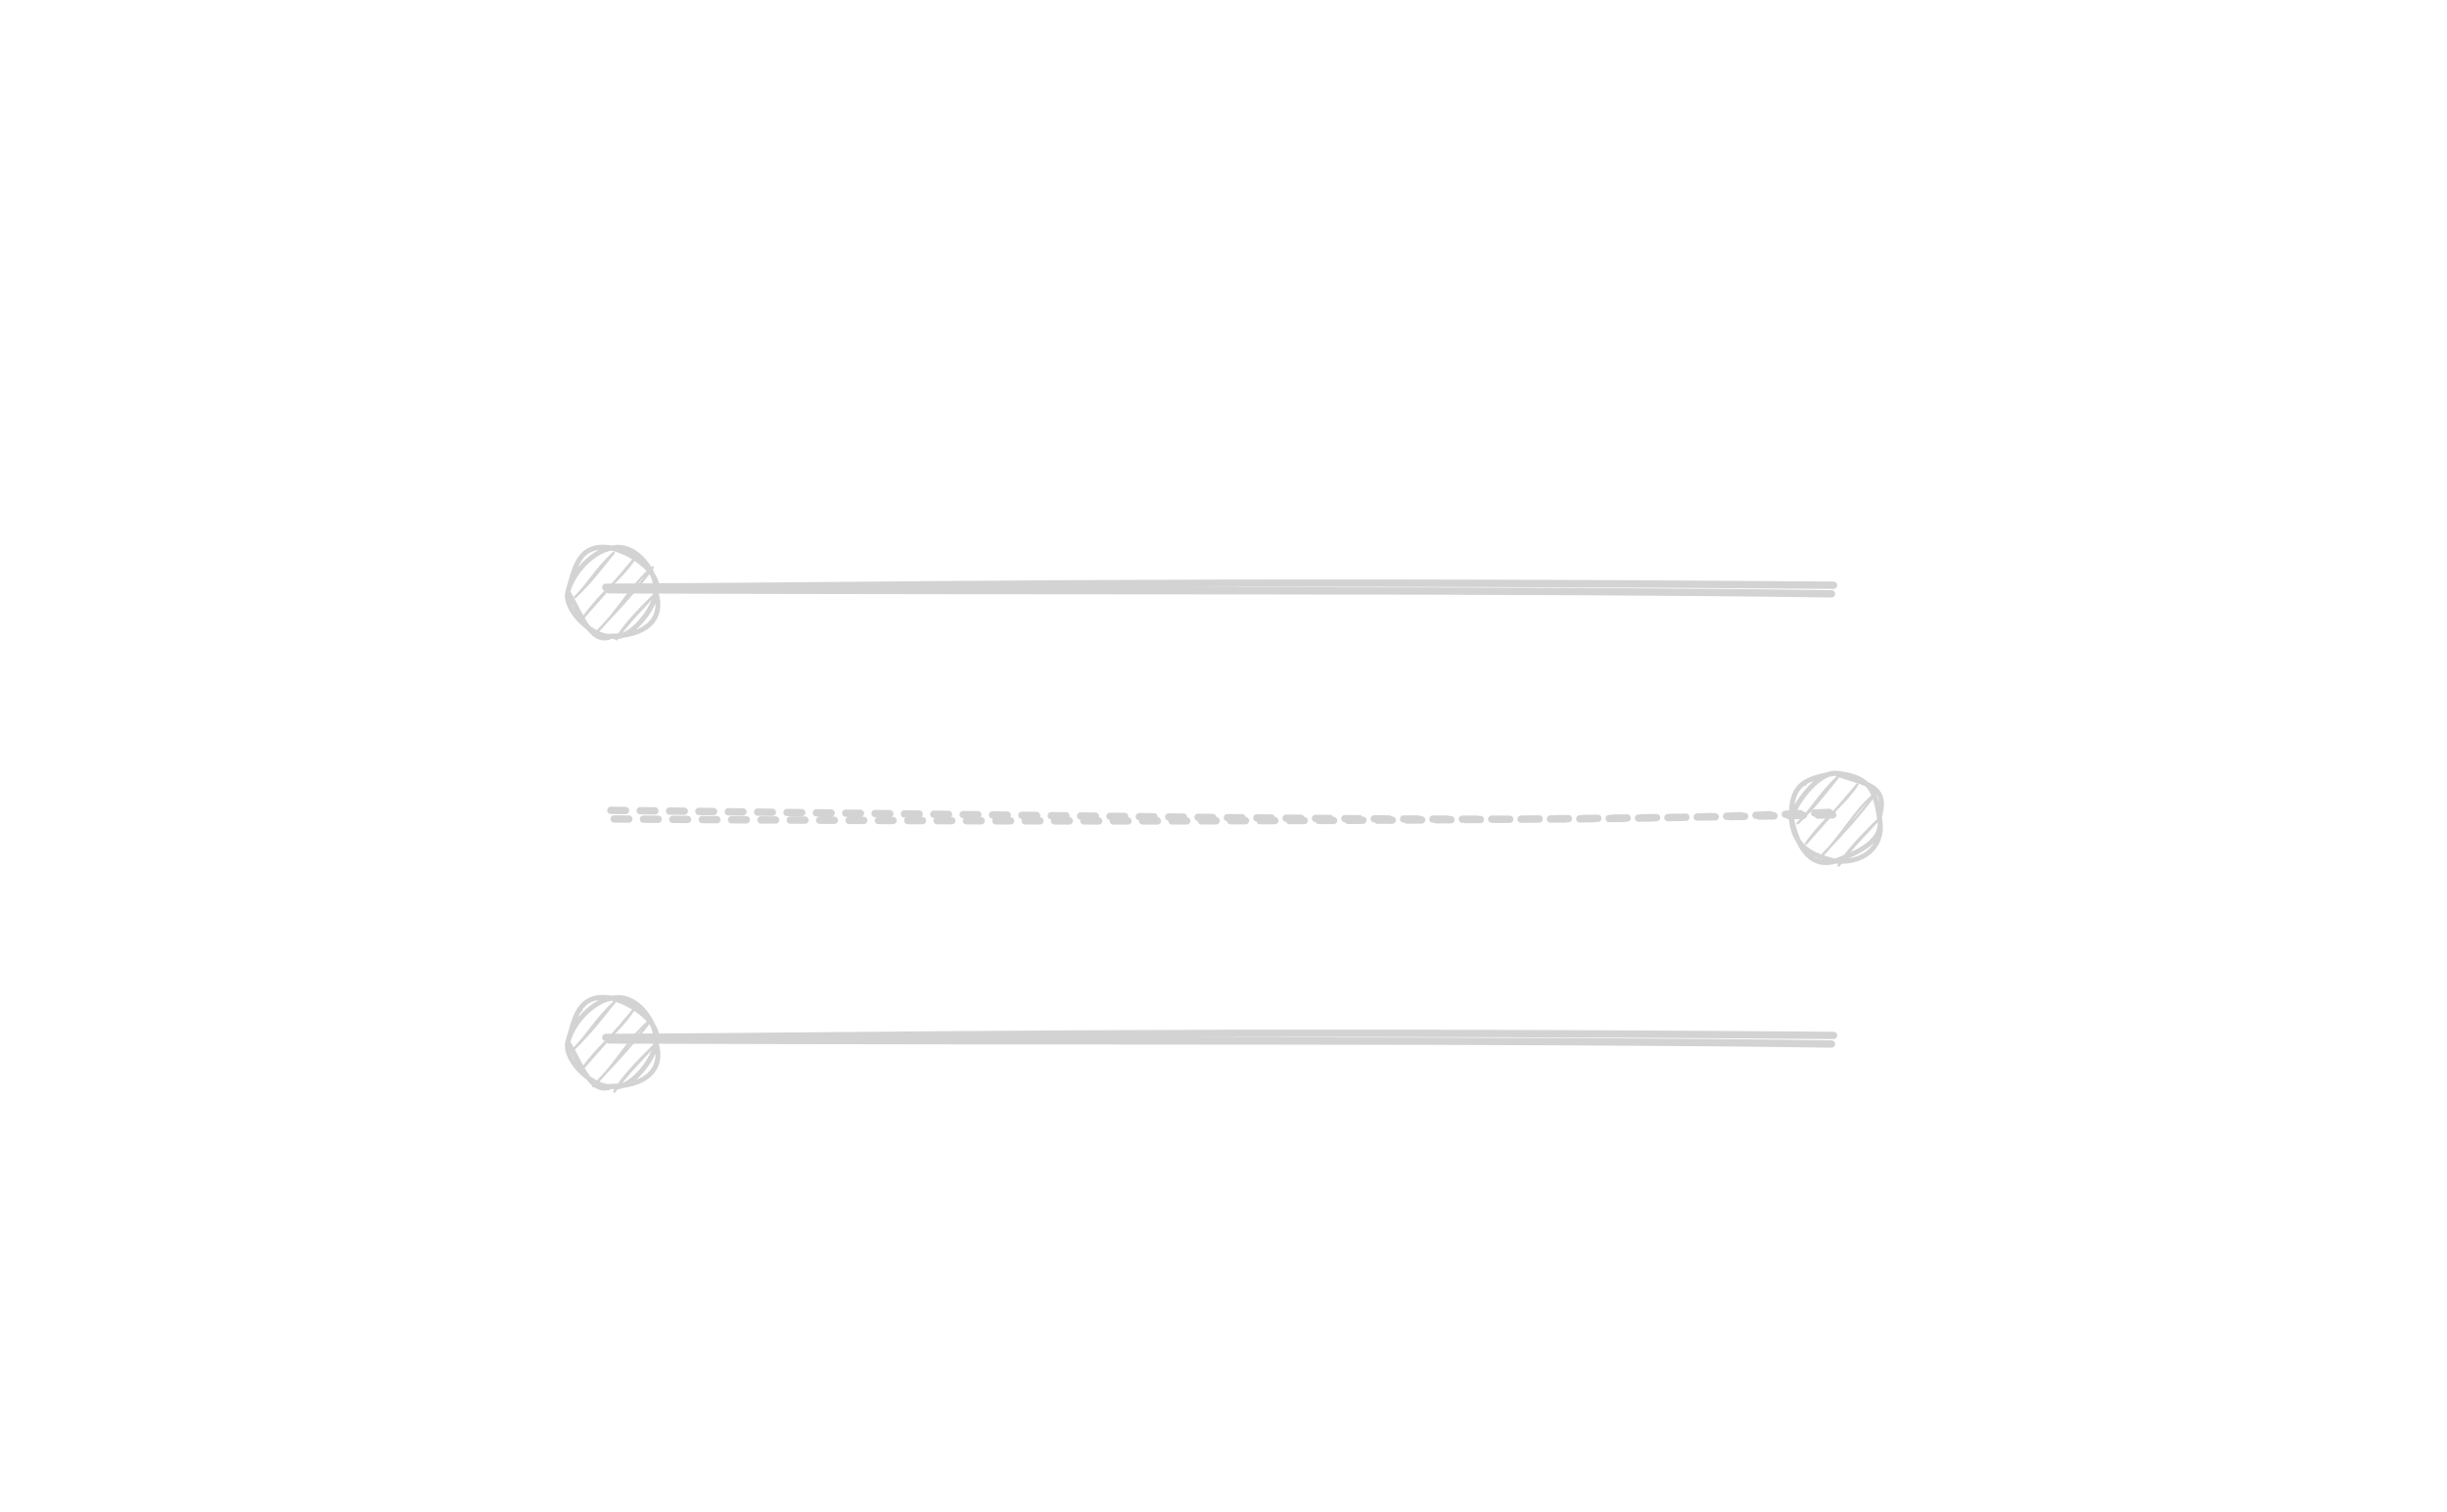
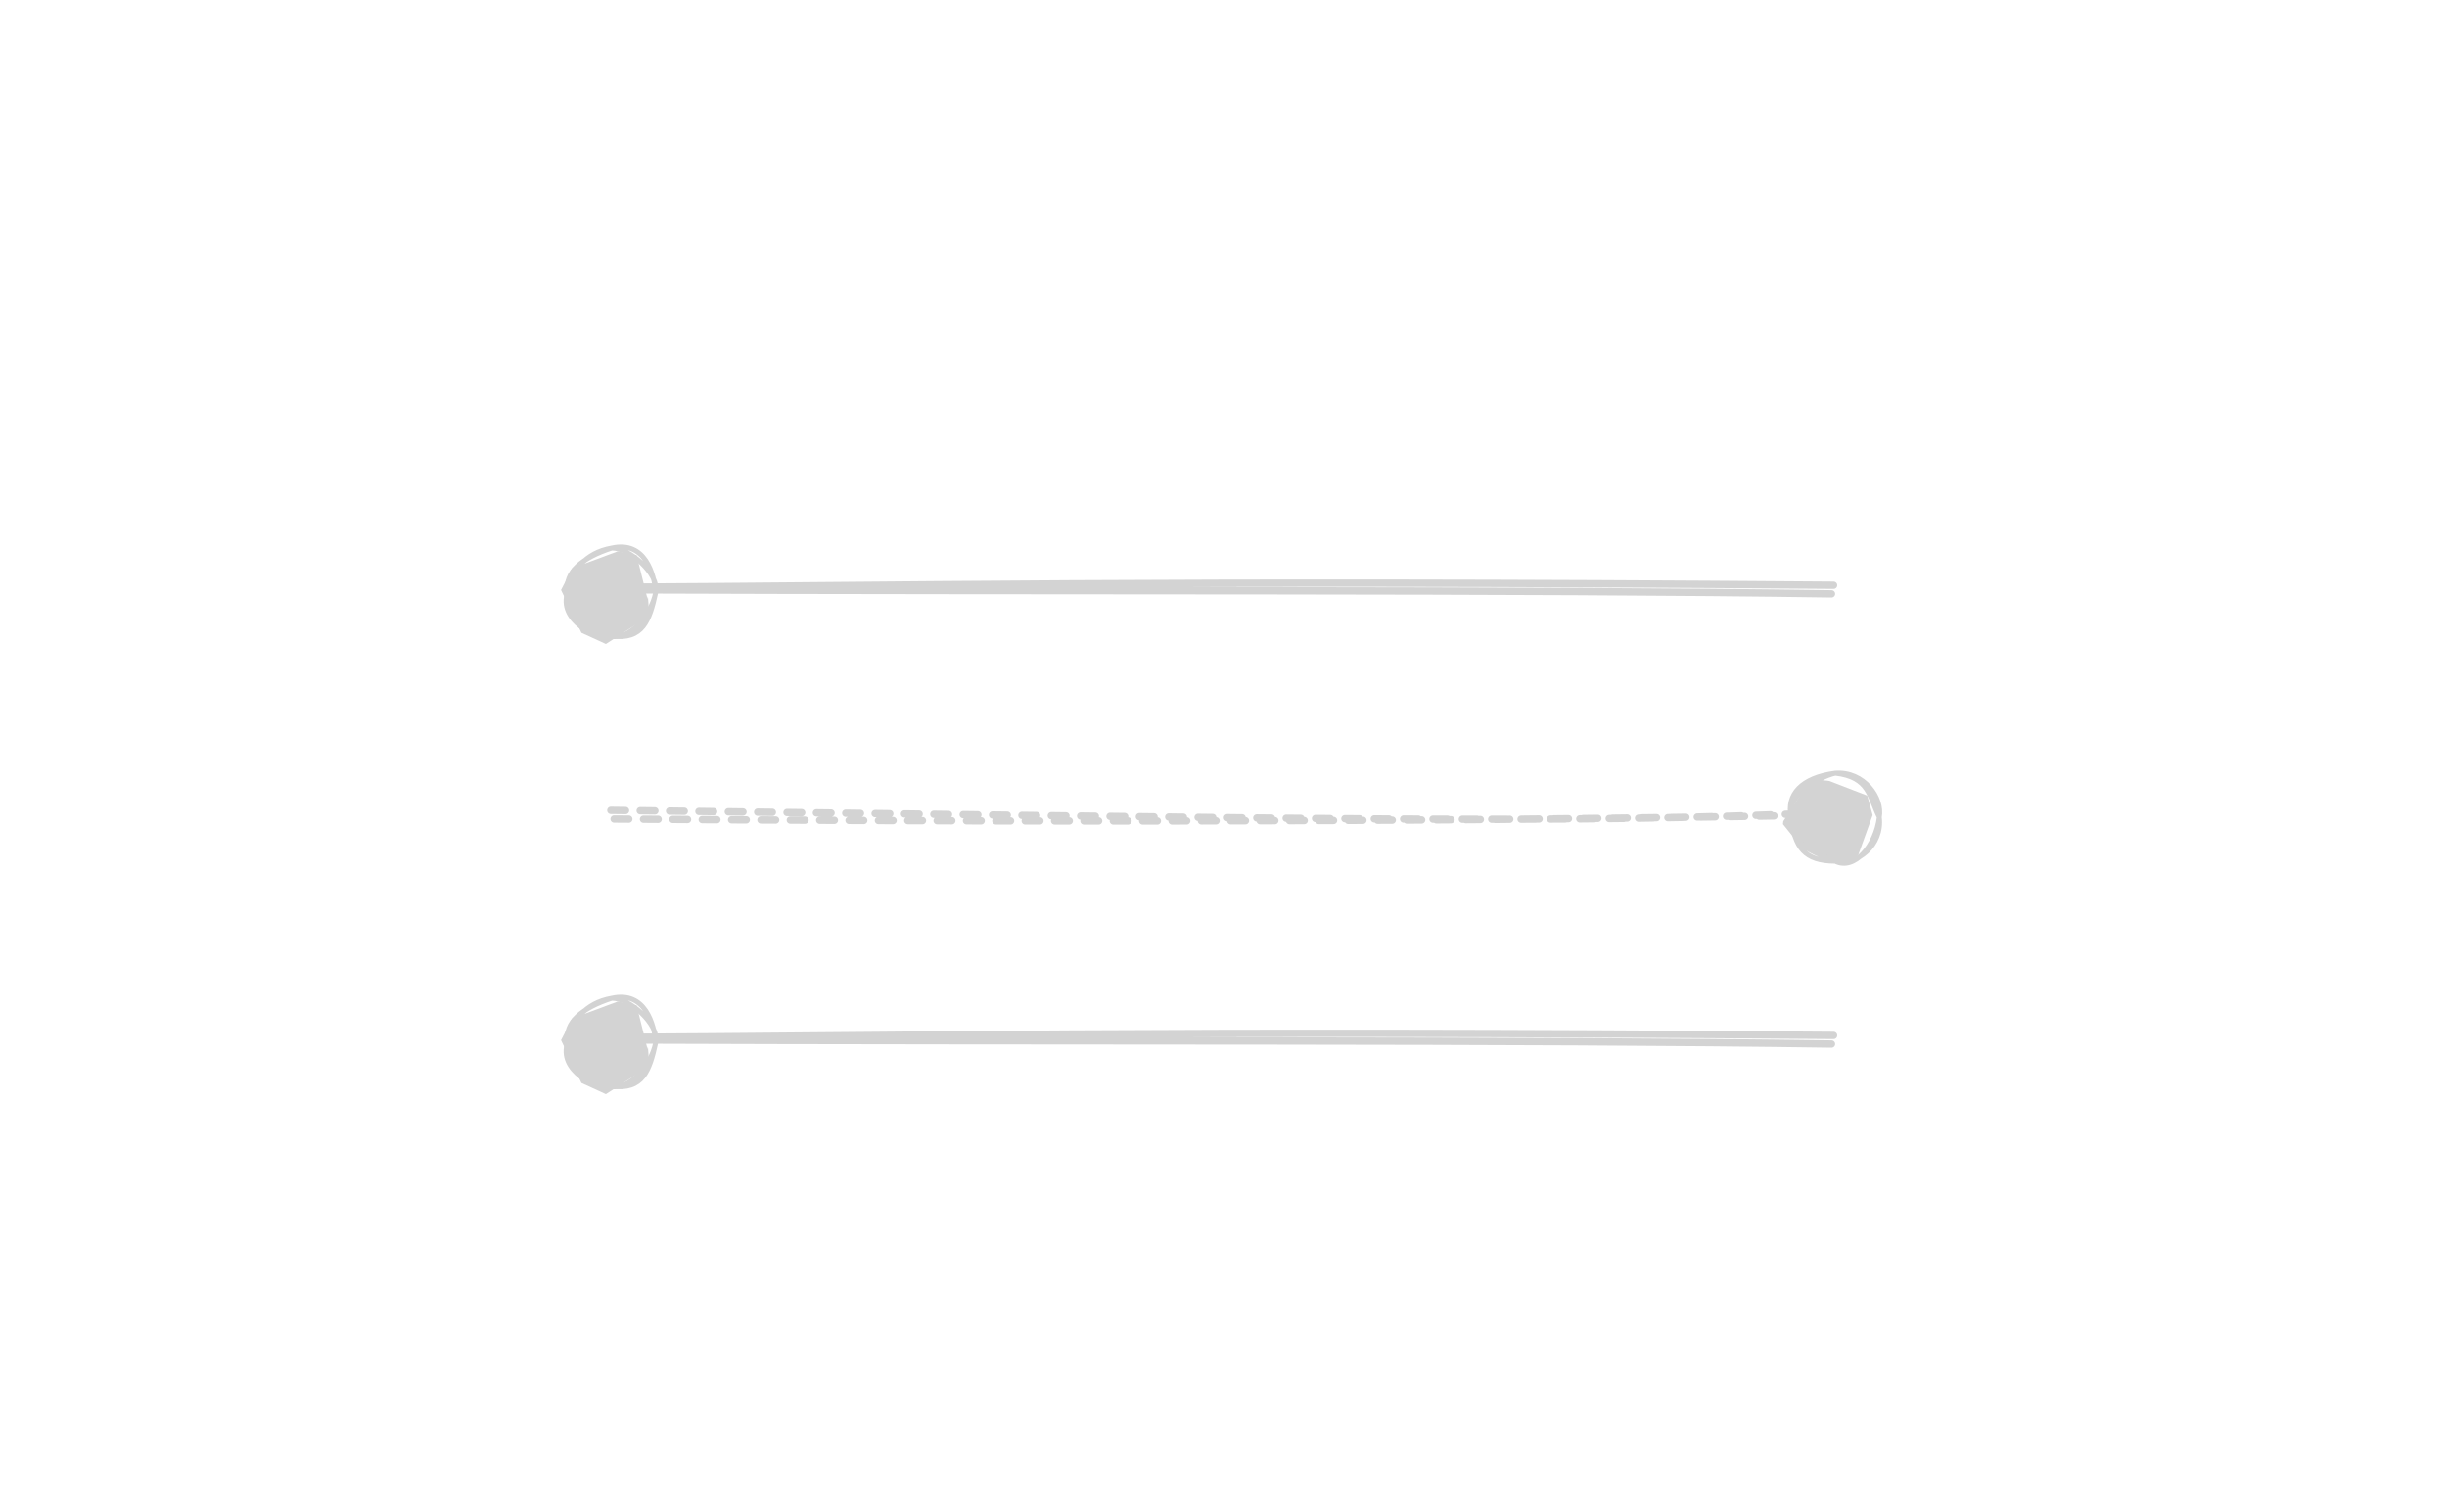
<svg xmlns="http://www.w3.org/2000/svg" width="500" height="309" stroke-linecap="round">
  <rect fill="white" height="309" width="500" />
  <g>
    <path d="M123.784 120.019 C181.078 119.776, 236.132 118.525, 374.65 119.601 M124.478 120.532 C217.993 120.892, 311.935 120.442, 374.226 121.363" stroke="rgb(211, 211, 211)" stroke-width="1.5" fill="none" />
  </g>
  <g>
-     <path d="M118.429 114.874 C118.429 114.874, 118.429 114.874, 118.429 114.874 M118.429 114.874 C118.429 114.874, 118.429 114.874, 118.429 114.874 M117.512 122.027 C120.278 119.326, 121.475 116.68, 125.384 112.97 M117.512 122.027 C120.642 119.087, 123.257 115.623, 125.384 112.97 M119.218 126.16 C123.263 120.546, 126.802 118.479, 129.715 114.085 M119.218 126.16 C122.547 122.346, 125.94 118.66, 129.715 114.085 M121.581 129.539 C127.659 123.151, 131.054 119.297, 133.39 115.954 M121.581 129.539 C126.509 124.832, 129.209 119.204, 133.39 115.954 M125.912 130.654 C126.918 128.603, 129.98 125.105, 134.441 120.843 M125.912 130.654 C128.595 126.829, 131.604 124, 134.441 120.843" stroke="rgb(211, 211, 211)" stroke-width="0.5" fill="none" />
-     <path d="M134 121 M134 121 C134.013 124.143, 128.579 131.19, 125 130 M134 121 C135.775 126.45, 132.047 129.92, 125 130 M125 130 C121.563 130.592, 115.146 124.895, 116 121 M125 130 C120.561 132.283, 118.102 123.949, 116 121 M116 121 C117.243 116.477, 121.513 112.514, 125 112 M116 121 C117.413 116.48, 117.942 110.777, 125 112 M125 112 C130.181 110.793, 134.441 117.295, 134 121 M125 112 C130.447 113.37, 135.376 118.122, 134 121 M134 121 C134 121, 134 121, 134 121 M134 121 C134 121, 134 121, 134 121" stroke="rgb(211, 211, 211)" stroke-width="1" fill="none" />
+     <path d="M132.381 121.831 L132.701 125.876 L123.799 131.604 L118.809 129.319 L114.64 120.571 L116.923 116.131 L126.226 112.676 L130.085 113.491 L132.315 122.426" stroke="none" stroke-width="0" fill="rgb(211, 211, 211)" />
+     <path d="M134 121 M134 121 C132.953 126.294, 128.075 130.89, 125 130 M134 121 C132.73 126.836, 131.382 130.804, 125 130 M125 130 C120.933 129.554, 116.755 127.02, 116 121 M125 130 C122.06 130.809, 113.926 126.771, 116 121 M116 121 C116.71 116.769, 119.527 112.959, 125 112 M116 121 C115.312 116.907, 118.929 113.978, 125 112 M125 112 C131.914 110.436, 133.653 117.453, 134 121 M125 112 C128.676 111.982, 134.675 117.268, 134 121 M134 121 C134 121, 134 121, 134 121 M134 121 C134 121, 134 121, 134 121" stroke="rgb(211, 211, 211)" stroke-width="1" fill="none" />
  </g>
  <g>
    <path d="M373.784 166.019 C321.543 168.506, 267.062 167.254, 124.65 165.601 M374.478 166.532 C280.631 168.273, 187.21 167.823, 124.226 167.363" stroke="rgb(211, 211, 211)" stroke-width="1.5" fill="none" stroke-dasharray="3 3" />
  </g>
  <g>
-     <path d="M368.89 160.344 C368.89 160.344, 368.89 160.344, 368.89 160.344 M368.89 160.344 C368.89 160.344, 368.89 160.344, 368.89 160.344 M367.316 168.252 C370.313 165.326, 371.609 162.459, 375.845 158.44 M367.316 168.252 C370.707 165.067, 373.54 161.315, 375.845 158.44 M369.023 172.385 C373.068 166.771, 376.607 164.704, 379.52 160.31 M369.023 172.385 C372.351 168.571, 375.745 164.885, 379.52 160.31 M371.386 175.764 C377.463 169.376, 380.858 165.522, 383.195 162.179 M371.386 175.764 C376.314 171.057, 379.013 165.429, 383.195 162.179 M375.717 176.879 C376.722 174.828, 379.784 171.33, 384.245 167.068 M375.717 176.879 C378.4 173.054, 381.408 170.225, 384.245 167.068" stroke="rgb(211, 211, 211)" stroke-width="0.5" fill="none" />
-     <path d="M366 167 M366 167 C366.013 160.202, 368.638 159.19, 375 158 M366 167 C367.775 162.509, 372.106 157.92, 375 158 M375 158 C381.505 158.592, 383.146 160.954, 384 167 M375 158 C380.502 160.283, 386.102 160.007, 384 167 M384 167 C385.243 172.418, 381.454 176.514, 375 176 M384 167 C385.413 172.421, 377.883 174.777, 375 176 M375 176 C370.24 174.793, 366.441 173.236, 366 167 M375 176 C370.506 177.37, 367.376 174.063, 366 167 M366 167 C366 167, 366 167, 366 167 M366 167 C366 167, 366 167, 366 167" stroke="rgb(211, 211, 211)" stroke-width="1" fill="none" />
+     <path d="M364.381 167.831 L369.973 159.148 L373.799 159.604 L381.536 162.591 L382.64 166.571 L379.651 174.858 L376.226 176.676 L367.357 172.219 L364.315 168.426" stroke="none" stroke-width="0" fill="rgb(211, 211, 211)" />
+     <path d="M366 167 M366 167 C364.953 162.353, 368.134 158.89, 375 158 M366 167 C364.73 162.895, 371.441 158.804, 375 158 M375 158 C380.874 157.554, 384.755 163.079, 384 167 M375 158 C382.001 158.809, 381.926 162.83, 384 167 M384 167 C384.71 172.71, 379.468 176.959, 375 176 M384 167 C383.312 172.848, 378.87 177.978, 375 176 M375 176 C371.973 174.436, 365.653 173.394, 366 167 M375 176 C368.735 175.982, 366.675 173.209, 366 167 M366 167 C366 167, 366 167, 366 167 M366 167 C366 167, 366 167, 366 167" stroke="rgb(211, 211, 211)" stroke-width="1" fill="none" />
  </g>
  <g>
    <path d="M123.784 212.019 C181.078 211.776, 236.132 210.525, 374.65 211.601 M124.478 212.532 C217.993 212.892, 311.935 212.442, 374.226 213.363" stroke="rgb(211, 211, 211)" stroke-width="1.5" fill="none" />
  </g>
  <g>
-     <path d="M118.713 206.547 C118.713 206.547, 118.713 206.547, 118.713 206.547 M118.713 206.547 C118.713 206.547, 118.713 206.547, 118.713 206.547 M117.14 214.454 C120.136 211.529, 121.433 208.662, 125.669 204.643 M117.14 214.454 C120.531 211.27, 123.364 207.517, 125.669 204.643 M118.847 218.588 C122.891 212.974, 126.431 210.906, 129.344 206.513 M118.847 218.588 C122.175 214.773, 125.569 211.087, 129.344 206.513 M121.209 221.967 C127.287 215.579, 130.682 211.725, 133.018 208.382 M121.209 221.967 C126.138 217.26, 128.837 211.632, 133.018 208.382 M125.54 223.082 C126.546 221.03, 129.608 217.533, 134.069 213.27 M125.54 223.082 C128.224 219.257, 131.232 216.428, 134.069 213.27" stroke="rgb(211, 211, 211)" stroke-width="0.5" fill="none" />
-     <path d="M134 213 M134 213 C134.013 216.143, 128.579 223.19, 125 222 M134 213 C135.775 218.45, 132.047 221.92, 125 222 M125 222 C121.563 222.592, 115.146 216.895, 116 213 M125 222 C120.561 224.283, 118.102 215.949, 116 213 M116 213 C117.243 208.477, 121.513 204.514, 125 204 M116 213 C117.413 208.48, 117.942 202.777, 125 204 M125 204 C130.181 202.793, 134.441 209.295, 134 213 M125 204 C130.447 205.37, 135.376 210.122, 134 213 M134 213 C134 213, 134 213, 134 213 M134 213 C134 213, 134 213, 134 213" stroke="rgb(211, 211, 211)" stroke-width="1" fill="none" />
+     <path d="M132.381 213.831 L132.701 217.876 L123.799 223.604 L118.809 221.319 L114.64 212.571 L116.923 208.131 L126.226 204.676 L130.085 205.491 L132.315 214.426" stroke="none" stroke-width="0" fill="rgb(211, 211, 211)" />
+     <path d="M134 213 M134 213 C132.953 218.294, 128.075 222.89, 125 222 M134 213 C132.73 218.836, 131.382 222.804, 125 222 M125 222 C120.933 221.554, 116.755 219.02, 116 213 M125 222 C122.06 222.809, 113.926 218.771, 116 213 M116 213 C116.71 208.769, 119.527 204.959, 125 204 M116 213 C115.312 208.907, 118.929 205.978, 125 204 M125 204 C131.914 202.436, 133.653 209.453, 134 213 M125 204 C128.676 203.982, 134.675 209.268, 134 213 M134 213 C134 213, 134 213, 134 213 M134 213 C134 213, 134 213, 134 213" stroke="rgb(211, 211, 211)" stroke-width="1" fill="none" />
  </g>
</svg>
